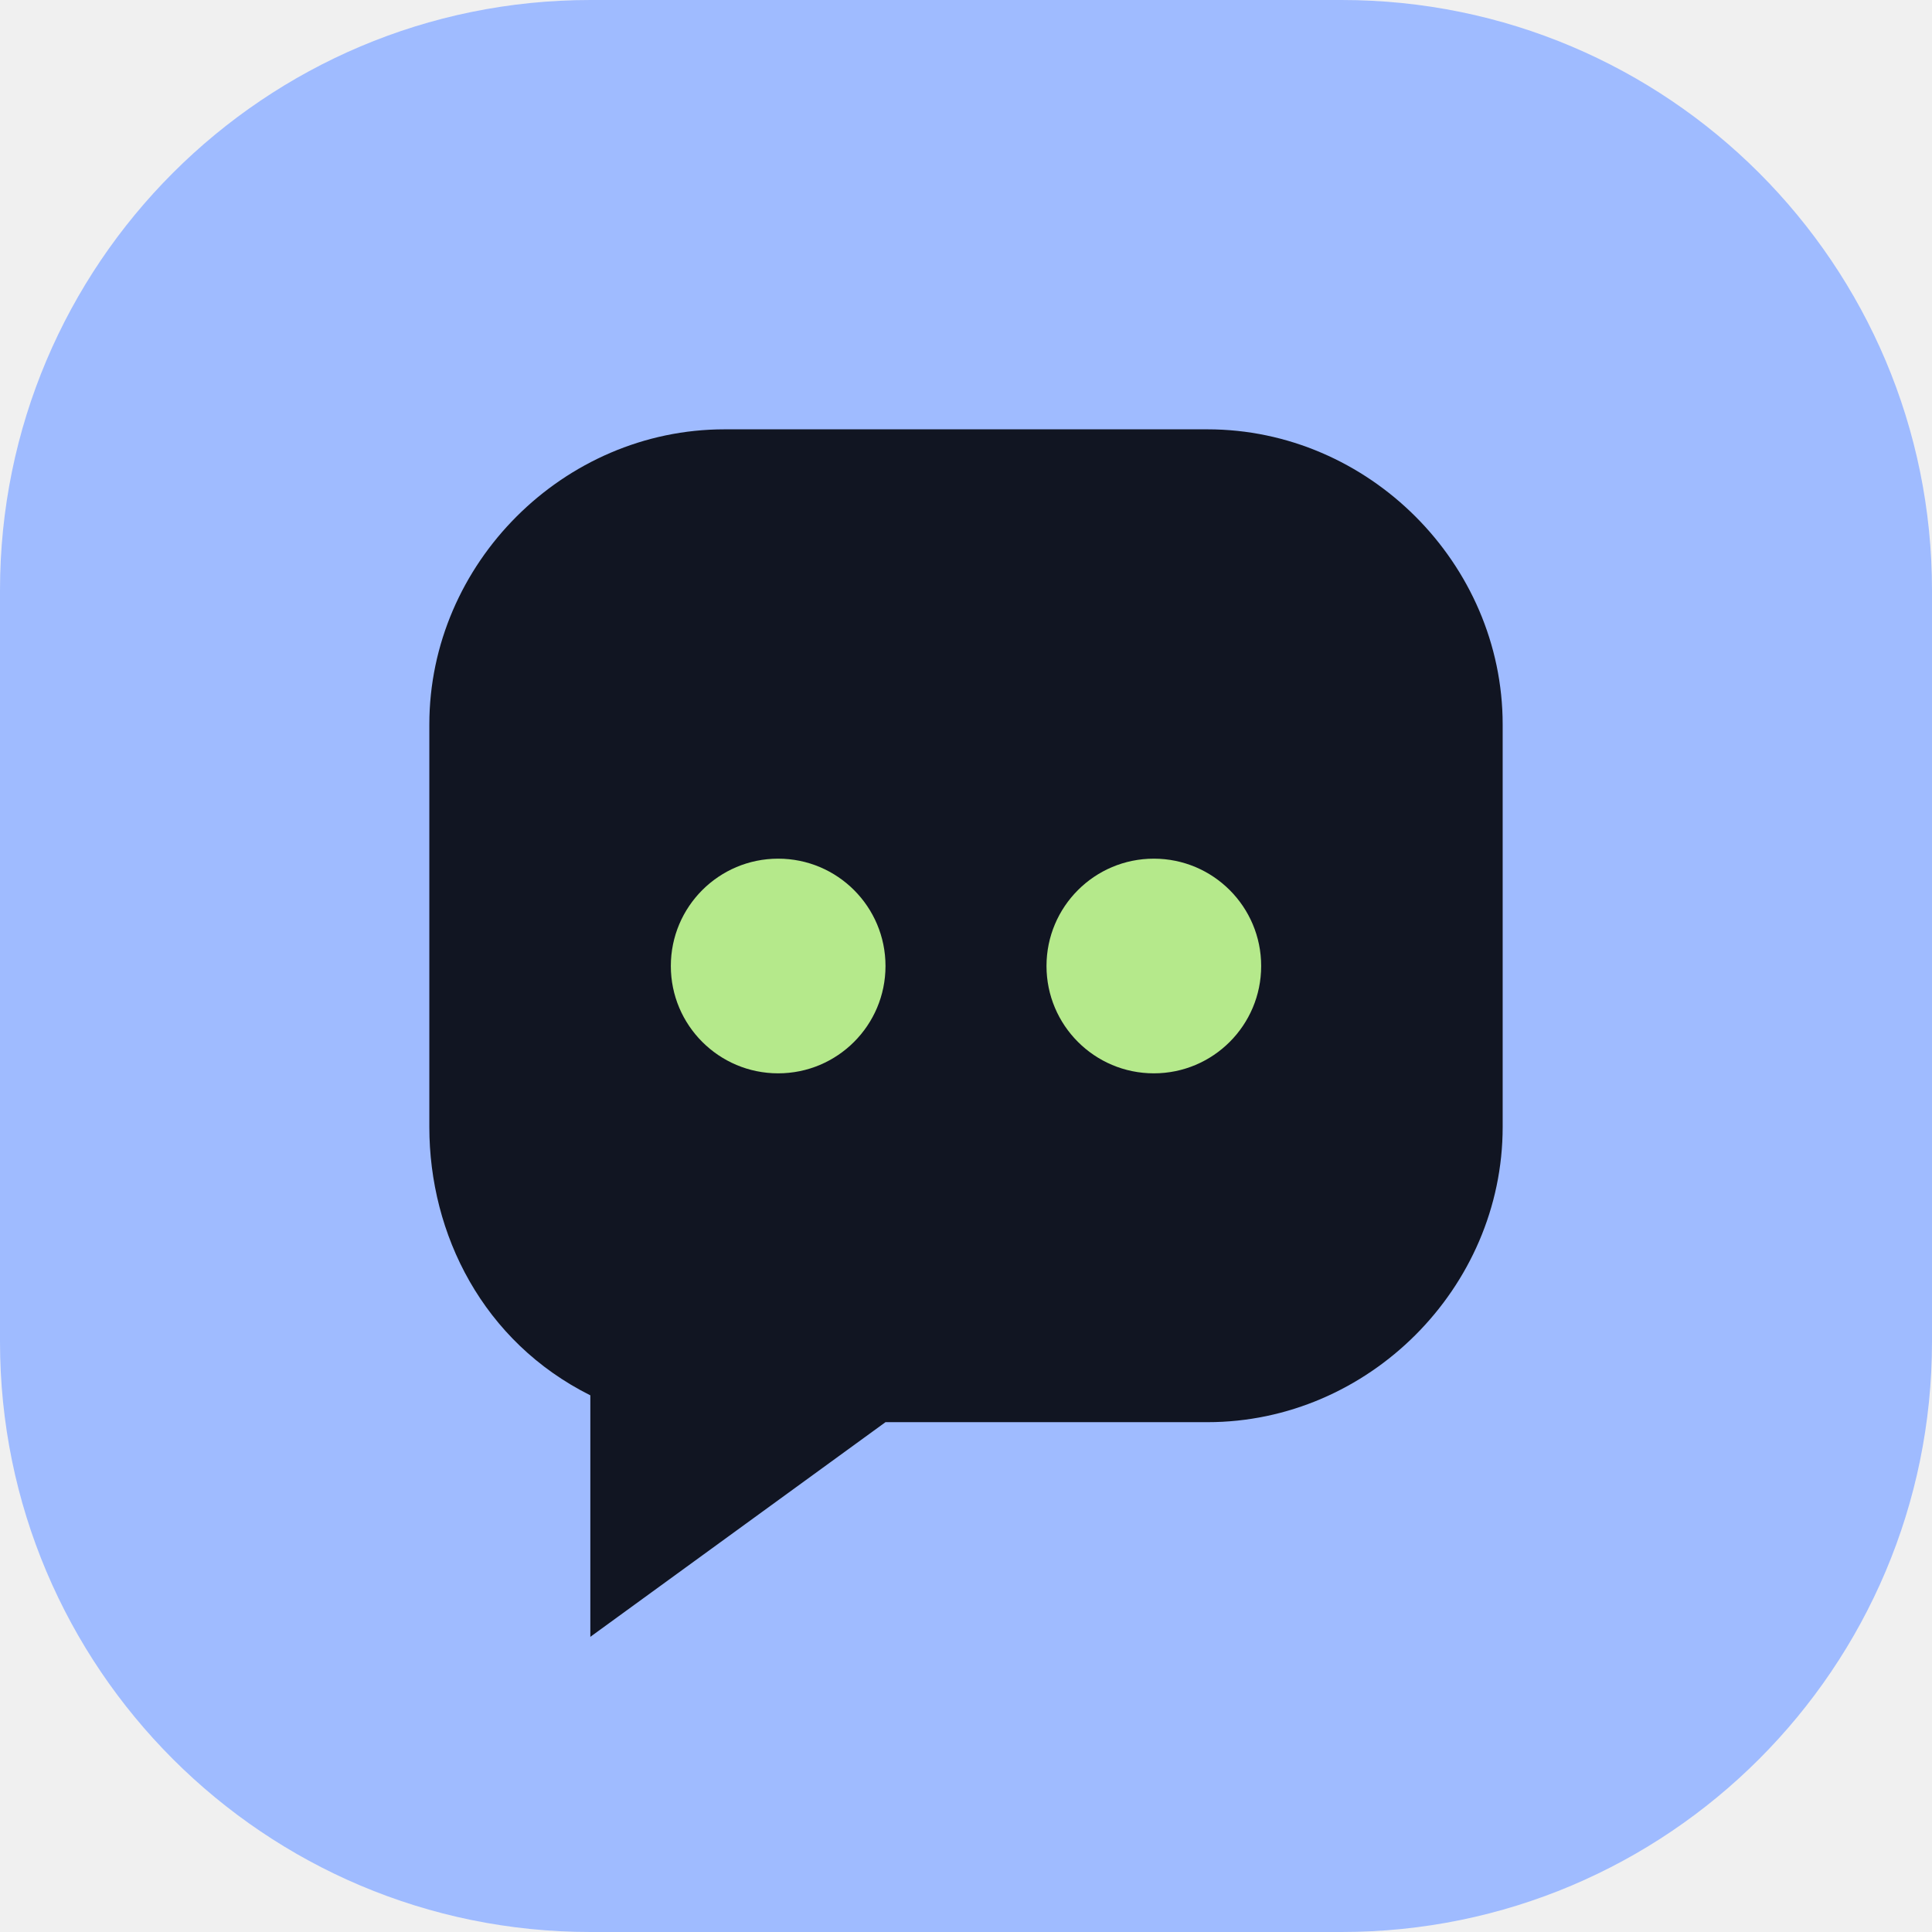
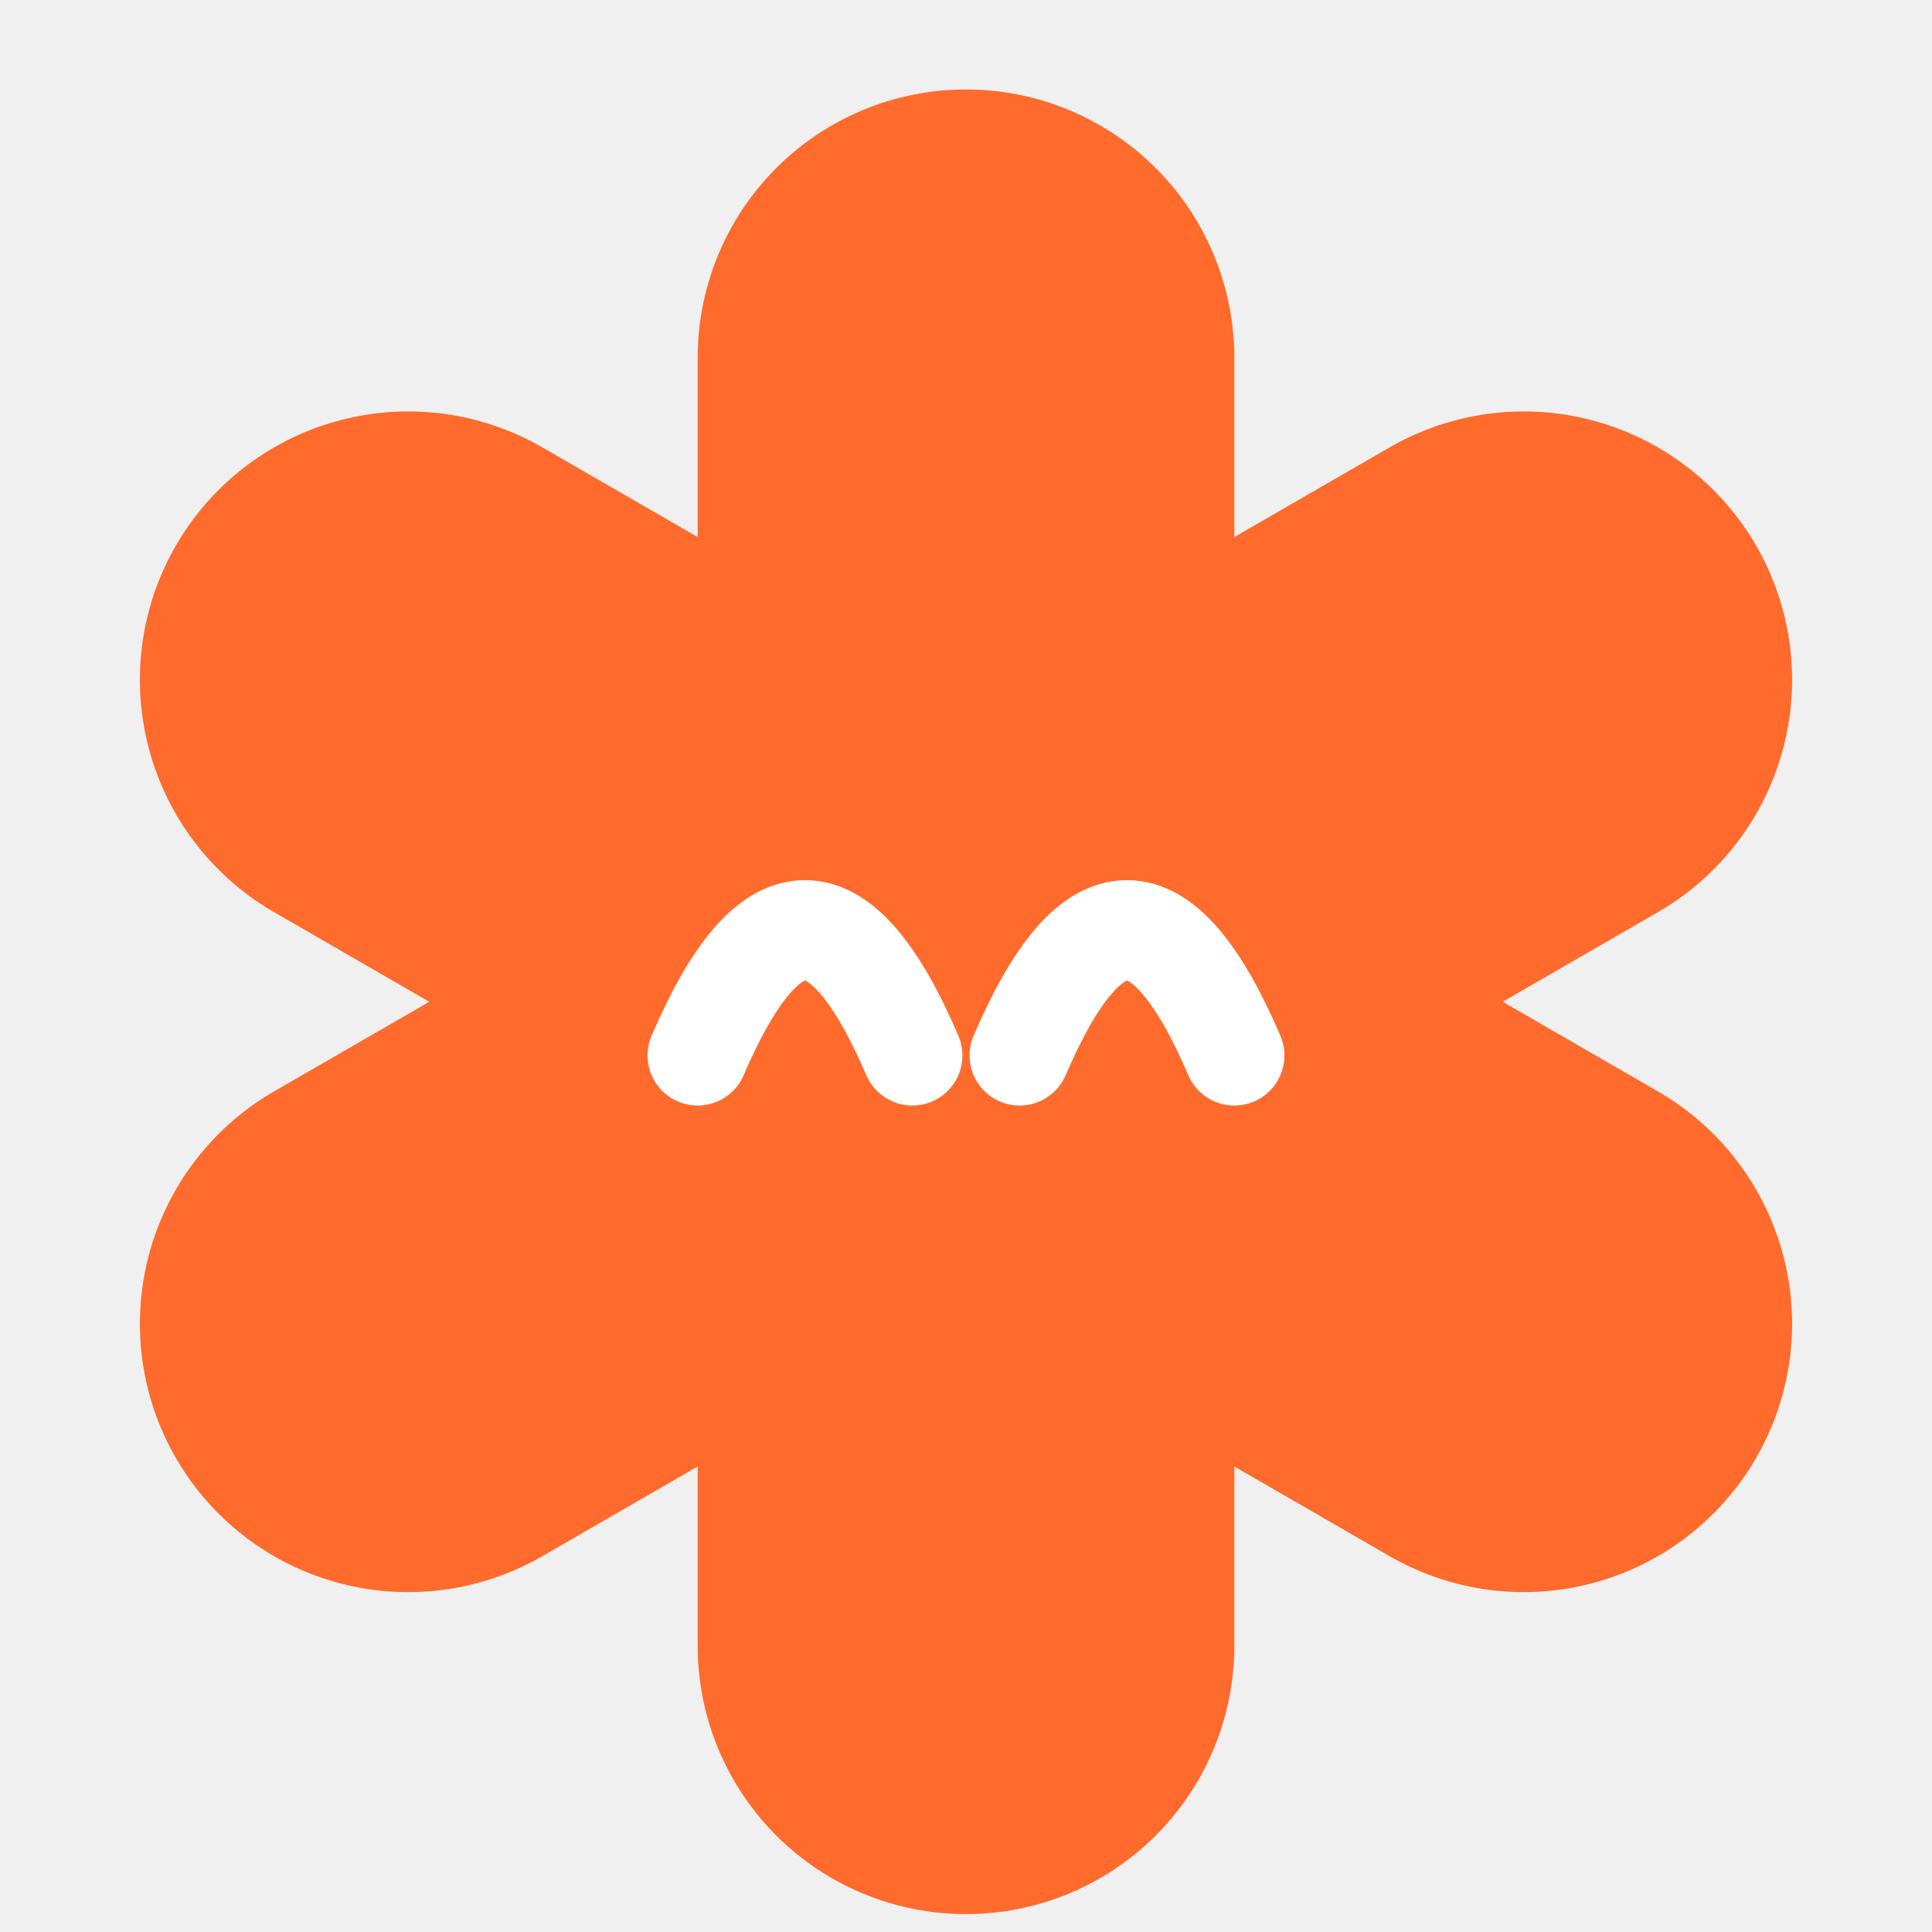
- <svg xmlns="http://www.w3.org/2000/svg" viewBox="0 0 72 72" role="img" aria-label="FlowBot">
-   <rect width="72" height="72" rx="22" fill="#9fbbff" />
-   <path d="M16 27c0-6 5-11 11-11h18c6 0 11 5 11 11v15c0 6-5 11-11 11H33l-11 8V52c-4-2-6-6-6-10V27Z" fill="#111522" />
-   <circle cx="29" cy="36" r="4" fill="#b5e98b" />
-   <circle cx="43" cy="36" r="4" fill="#b5e98b" />
+ <svg xmlns="http://www.w3.org/2000/svg" viewBox="-4 -4 108 108" width="200" height="200">
+   <path d="M50,52 L50.00,16.00 M50,52 L81.18,34.00 M50,52 L81.18,70.00 M50,52 L50.00,88.00 M50,52 L18.82,70.00 M50,52 L18.82,34.00 " fill="none" stroke="#FF6B2C" stroke-width="30" stroke-linecap="round" />
+   <circle cx="50" cy="52" r="28" fill="#FF6B2C" />
+   <path d="M35,55q6,-14 12,0M53,55q6,-14 12,0" fill="none" stroke="#FFFFFF" stroke-width="5.6" stroke-linecap="round" />
</svg>
